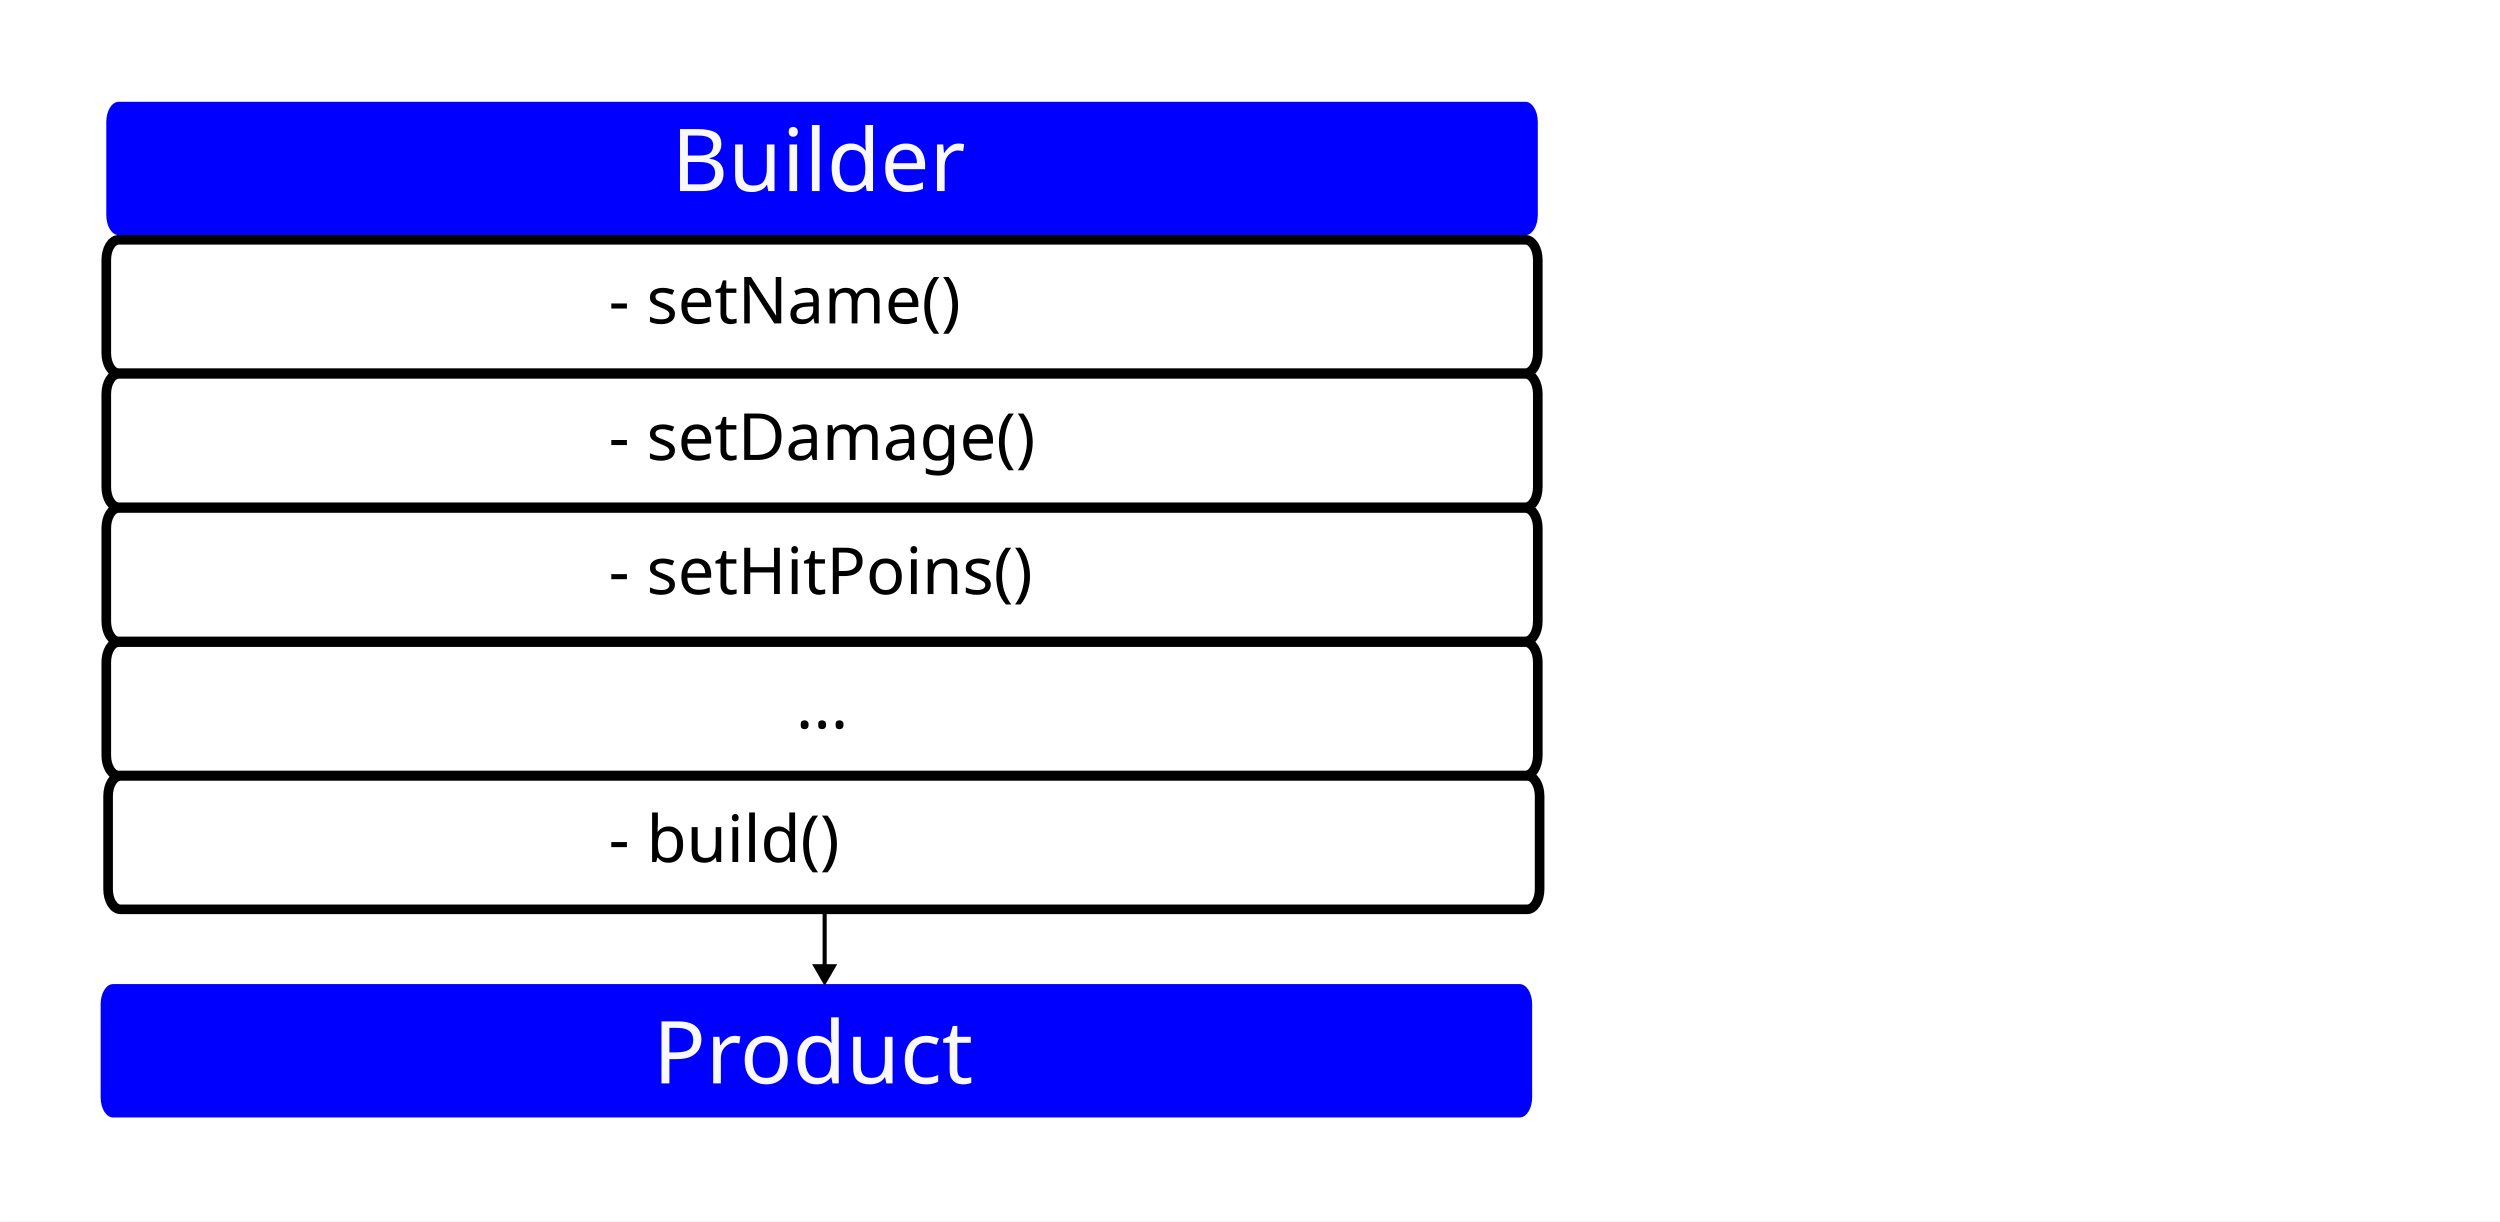
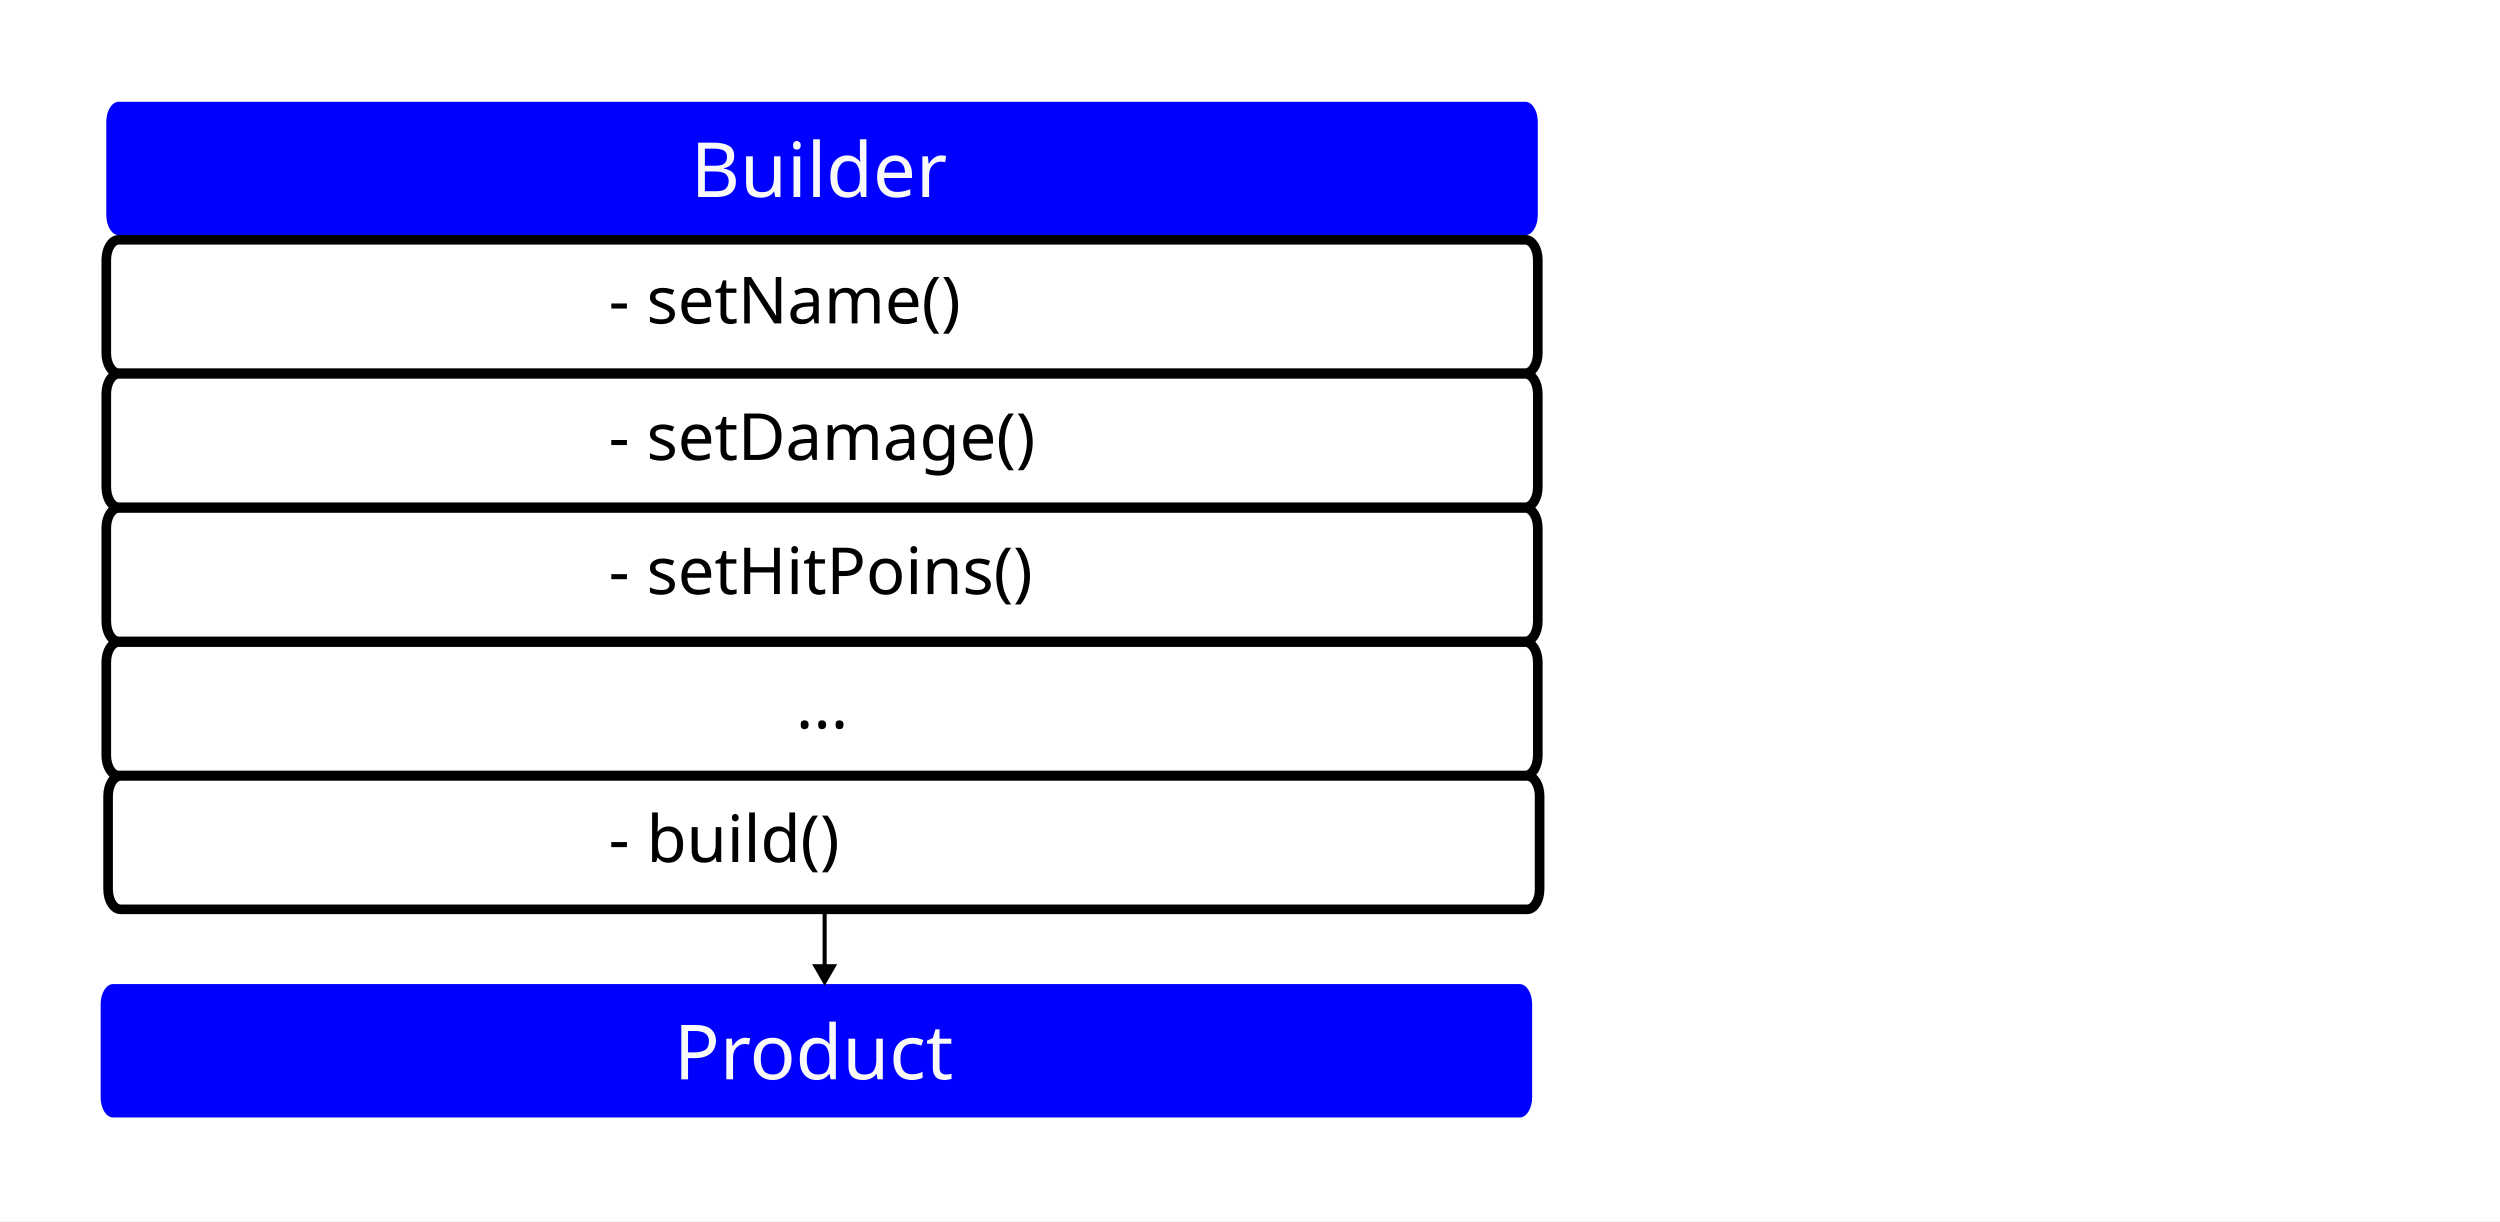
<svg xmlns="http://www.w3.org/2000/svg" xmlns:xlink="http://www.w3.org/1999/xlink" width="614.166" height="300" viewBox="0 0 162.498 79.375" version="1.1" id="svg1">
  <defs id="defs1">
    <marker style="overflow:visible" id="Triangle" refX="0" refY="0" orient="auto-start-reverse" markerWidth="1" markerHeight="1" viewBox="0 0 1 1" preserveAspectRatio="xMidYMid">
      <path transform="scale(0.5)" style="fill:context-stroke;fill-rule:evenodd;stroke:context-stroke;stroke-width:1pt" d="M 5.77,0 -2.88,5 V -5 Z" id="path135" />
    </marker>
    <rect x="269.226" y="250.031" width="50.829" height="118.982" id="rect23" />
    <rect x="47.858" y="44.416" width="544.335" height="137.248" id="rect4" />
    <color-profile name="Blue" xlink:href="file:///usr/share/color/icc/colord/Bluish.icc" id="color-profile2" />
    <rect x="24.769" y="355.177" width="136.693" height="70.648" id="rect2" />
    <rect x="24.769" y="355.177" width="136.693" height="70.648" id="rect2-2" />
    <rect x="24.769" y="355.177" width="136.693" height="70.648" id="rect2-2-6" />
    <rect x="24.769" y="355.177" width="136.693" height="70.648" id="rect2-2-6-1" />
    <rect x="24.769" y="355.177" width="136.693" height="70.648" id="rect2-2-6-1-3" />
    <rect x="24.769" y="355.177" width="136.693" height="70.648" id="rect2-9" />
    <rect x="24.769" y="355.177" width="151.594" height="69.811" id="rect2-29" />
    <rect x="24.769" y="355.177" width="151.594" height="69.811" id="rect2-29-1" />
    <rect x="24.769" y="355.177" width="136.693" height="70.648" id="rect2-9-0" />
    <rect x="24.769" y="355.177" width="136.693" height="70.648" id="rect2-8" />
    <rect x="24.769" y="355.177" width="136.693" height="70.648" id="rect2-8-6" />
    <rect x="24.769" y="355.177" width="136.693" height="70.648" id="rect2-8-64" />
    <rect x="24.769" y="355.177" width="136.693" height="70.648" id="rect2-8-7" />
    <rect x="24.769" y="355.177" width="136.693" height="70.648" id="rect2-8-2" />
    <rect x="24.769" y="355.177" width="136.693" height="70.648" id="rect2-8-9" />
    <rect x="24.769" y="355.177" width="136.693" height="70.648" id="rect2-8-71" />
    <rect x="24.769" y="355.177" width="136.693" height="70.648" id="rect2-8-73" />
    <rect x="24.769" y="355.177" width="136.693" height="70.648" id="rect2-8-8" />
    <rect x="24.769" y="355.177" width="136.693" height="70.648" id="rect2-8-81" />
    <rect x="24.769" y="355.177" width="136.693" height="70.648" id="rect2-8-68" />
    <rect x="24.769" y="355.177" width="136.693" height="70.648" id="rect2-8-1" />
    <rect x="24.769" y="355.177" width="136.693" height="70.648" id="rect2-8-646" />
    <rect x="24.769" y="355.177" width="136.693" height="70.648" id="rect2-8-4" />
    <rect x="24.769" y="355.177" width="136.693" height="70.648" id="rect2-8-99" />
    <rect x="24.769" y="355.177" width="136.693" height="70.648" id="rect2-8-0" />
    <rect x="24.769" y="355.177" width="136.693" height="70.648" id="rect2-8-96" />
    <rect x="24.769" y="355.177" width="136.693" height="70.648" id="rect2-8-66" />
    <rect x="24.769" y="355.177" width="136.693" height="70.648" id="rect2-8-67" />
    <rect x="24.769" y="355.177" width="136.693" height="70.648" id="rect2-8-28" />
    <rect x="24.769" y="355.177" width="136.693" height="70.648" id="rect2-8-76" />
    <rect x="24.769" y="355.177" width="42.89" height="19.89" id="rect2-1" />
    <rect x="24.769" y="355.177" width="93.973" height="22.013" id="rect2-1-5" />
    <rect x="24.769" y="355.177" width="70.964" height="19.856" id="rect2-1-0" />
    <rect x="24.769" y="355.177" width="42.89" height="19.89" id="rect2-1-04" />
    <rect x="24.769" y="355.177" width="42.89" height="19.89" id="rect2-1-0-2" />
    <rect x="24.769" y="355.177" width="32.37" height="18.776" id="rect2-1-5-2" />
    <rect x="24.769" y="355.177" width="136.693" height="70.648" id="rect2-8-20" />
    <rect x="24.769" y="355.177" width="136.693" height="70.648" id="rect2-8-81-5" />
    <rect x="24.769" y="355.177" width="136.693" height="70.648" id="rect2-8-68-5" />
    <rect x="24.769" y="355.177" width="136.693" height="70.648" id="rect2-8-1-2" />
    <rect x="24.769" y="355.177" width="136.693" height="70.648" id="rect2-8-646-9" />
    <rect x="24.769" y="355.177" width="136.693" height="70.648" id="rect2-8-4-0" />
    <rect x="24.769" y="355.177" width="136.693" height="70.648" id="rect2-8-99-2" />
    <rect x="24.769" y="355.177" width="136.693" height="70.648" id="rect2-8-0-8" />
    <rect x="24.769" y="355.177" width="136.693" height="70.648" id="rect2-8-96-3" />
    <rect x="24.769" y="355.177" width="136.693" height="70.648" id="rect2-8-66-8" />
    <rect x="24.769" y="355.177" width="136.693" height="70.648" id="rect2-8-67-0" />
    <rect x="24.769" y="355.177" width="136.693" height="70.648" id="rect2-8-28-4" />
    <rect x="24.769" y="355.177" width="136.693" height="70.648" id="rect2-8-76-0" />
    <rect x="24.769" y="355.177" width="85.409" height="37.324" id="rect2-1-3" />
    <rect x="24.769" y="355.177" width="70.964" height="19.856" id="rect2-1-0-3" />
    <rect x="24.769" y="355.177" width="93.973" height="22.013" id="rect2-1-5-7" />
    <rect x="24.769" y="355.177" width="136.693" height="70.648" id="rect2-8-3" />
    <rect x="24.769" y="355.177" width="136.693" height="70.648" id="rect2-8-81-2" />
    <rect x="24.769" y="355.177" width="136.693" height="70.648" id="rect2-8-68-6" />
    <rect x="24.769" y="355.177" width="136.693" height="70.648" id="rect2-8-1-5" />
    <rect x="24.769" y="355.177" width="136.693" height="70.648" id="rect2-8-646-2" />
    <rect x="24.769" y="355.177" width="136.693" height="70.648" id="rect2-8-4-6" />
    <rect x="24.769" y="355.177" width="136.693" height="70.648" id="rect2-8-99-5" />
    <rect x="24.769" y="355.177" width="136.693" height="70.648" id="rect2-8-0-87" />
    <rect x="24.769" y="355.177" width="136.693" height="70.648" id="rect2-8-96-9" />
    <rect x="24.769" y="355.177" width="136.693" height="70.648" id="rect2-8-66-6" />
    <rect x="24.769" y="355.177" width="136.693" height="70.648" id="rect2-8-67-04" />
    <rect x="24.769" y="355.177" width="136.693" height="70.648" id="rect2-8-28-1" />
    <rect x="24.769" y="355.177" width="136.693" height="70.648" id="rect2-8-76-04" />
    <rect x="24.769" y="355.177" width="85.409" height="37.324" id="rect2-1-3-6" />
    <rect x="24.769" y="355.177" width="70.964" height="19.856" id="rect2-1-0-3-7" />
    <rect x="24.769" y="355.177" width="93.973" height="22.013" id="rect2-1-5-7-7" />
    <rect x="24.769" y="355.177" width="136.693" height="70.648" id="rect2-8-3-4" />
    <rect x="24.769" y="355.177" width="136.693" height="70.648" id="rect2-8-81-2-0" />
    <rect x="24.769" y="355.177" width="136.693" height="70.648" id="rect2-8-68-6-6" />
    <rect x="24.769" y="355.177" width="136.693" height="70.648" id="rect2-8-1-5-4" />
    <rect x="24.769" y="355.177" width="136.693" height="70.648" id="rect2-8-646-2-7" />
    <rect x="24.769" y="355.177" width="136.693" height="70.648" id="rect2-8-4-6-4" />
    <rect x="24.769" y="355.177" width="136.693" height="70.648" id="rect2-8-99-5-8" />
    <rect x="24.769" y="355.177" width="136.693" height="70.648" id="rect2-8-0-87-5" />
    <rect x="24.769" y="355.177" width="136.693" height="70.648" id="rect2-8-96-9-8" />
    <rect x="24.769" y="355.177" width="136.693" height="70.648" id="rect2-8-66-6-2" />
    <rect x="24.769" y="355.177" width="136.693" height="70.648" id="rect2-8-67-04-6" />
    <rect x="24.769" y="355.177" width="136.693" height="70.648" id="rect2-8-28-1-0" />
    <rect x="24.769" y="355.177" width="136.693" height="70.648" id="rect2-8-76-04-6" />
    <rect x="24.769" y="355.177" width="85.409" height="37.324" id="rect2-1-3-6-9" />
    <rect x="24.769" y="355.177" width="70.964" height="19.856" id="rect2-1-0-3-7-7" />
    <rect x="24.769" y="355.177" width="93.973" height="22.013" id="rect2-1-5-7-7-9" />
    <rect x="24.769" y="355.177" width="136.693" height="70.648" id="rect2-8-3-4-9" />
    <rect x="24.769" y="355.177" width="136.693" height="70.648" id="rect2-8-81-2-0-3" />
    <rect x="24.769" y="355.177" width="136.693" height="70.648" id="rect2-8-68-6-6-2" />
    <rect x="24.769" y="355.177" width="136.693" height="70.648" id="rect2-8-1-5-4-4" />
    <rect x="24.769" y="355.177" width="136.693" height="70.648" id="rect2-8-646-2-7-3" />
    <rect x="24.769" y="355.177" width="136.693" height="70.648" id="rect2-8-4-6-4-7" />
    <rect x="24.769" y="355.177" width="136.693" height="70.648" id="rect2-8-99-5-8-1" />
    <rect x="24.769" y="355.177" width="136.693" height="70.648" id="rect2-8-0-87-5-2" />
    <rect x="24.769" y="355.177" width="136.693" height="70.648" id="rect2-8-96-9-8-2" />
    <rect x="24.769" y="355.177" width="136.693" height="70.648" id="rect2-8-66-6-2-0" />
    <rect x="24.769" y="355.177" width="136.693" height="70.648" id="rect2-8-67-04-6-2" />
    <rect x="24.769" y="355.177" width="136.693" height="70.648" id="rect2-8-28-1-0-1" />
    <rect x="24.769" y="355.177" width="136.693" height="70.648" id="rect2-8-76-04-6-7" />
    <rect x="24.769" y="355.177" width="150.64" height="20.625" id="rect2-1-3-6-9-4" />
    <rect x="47.858" y="44.416" width="544.335" height="137.248" id="rect4-8" />
    <rect x="47.858" y="44.416" width="544.335" height="137.248" id="rect4-8-7" />
    <rect x="47.858" y="44.416" width="544.335" height="137.248" id="rect4-8-5" />
    <rect x="47.858" y="44.416" width="544.335" height="137.248" id="rect4-8-5-3" />
    <rect x="24.769" y="355.177" width="150.64" height="20.625" id="rect2-1-3-6-9-4-1" />
    <rect x="24.769" y="355.177" width="70.964" height="19.856" id="rect2-1-0-3-7-5" />
  </defs>
  <g id="layer1" transform="translate(-21.10966,-5.266914)">
    <rect style="fill:#ffffff;stroke:none;stroke-width:1.798" id="rect3" width="162.498" height="79.375" x="21.11" y="5.267" />
    <text xml:space="preserve" transform="matrix(0.2645833,0,0,0.2645833,23.48931,-71.21659)" id="text1" style="font-style:normal;font-weight:normal;font-size:13.333px;line-height:1.25;font-family:sans-serif;white-space:pre;shape-inside:url(#rect2);display:inline;fill:#000000;fill-opacity:1;stroke:none" />
    <rect style="fill:#0000ff;stroke:none;stroke-width:0.626" id="rect37-9-8-3-5-5-36" width="93.047" height="8.67" x="28.018" y="11.883" rx="0.807" ry="1.307" />
    <rect style="fill:#ffffff;stroke:#000000;stroke-width:0.626" id="rect37-9-8-3-5-5-36-5" width="93.047" height="8.67" x="28.018" y="20.853" rx="0.807" ry="1.307" />
-     <text xml:space="preserve" style="font-style:normal;font-weight:normal;font-size:5.658px;line-height:1.25;font-family:sans-serif;fill:#000000;fill-opacity:1;stroke:none;stroke-width:0.163" x="64.76" y="17.689" id="text37-3-4-2-4-4-1">
-       <tspan id="tspan37-1-5-0-7-7-0" style="font-size:5.658px;fill:#f9f9f9;stroke-width:0.163" x="64.76" y="17.689">Builder</tspan>
+     <text xml:space="preserve" style="font-style:normal;font-weight:normal;font-size:4.939px;line-height:1.25;font-family:sans-serif;fill:#000000;fill-opacity:1;stroke:none;stroke-width:0.163" x="66.002" y="18.07" id="text37-3-4-2-4-4-1">
+       <tspan id="tspan37-1-5-0-7-7-0" style="font-size:4.939px;fill:#f9f9f9;stroke-width:0.163" x="66.002" y="18.07">Builder</tspan>
    </text>
    <rect style="fill:#0000ff;stroke:none;stroke-width:0.626" id="rect37-9-8-3-5-5-36-8" width="93.047" height="8.67" x="27.651" y="69.232" rx="0.807" ry="1.307" />
-     <text xml:space="preserve" style="font-style:normal;font-weight:normal;font-size:5.658px;line-height:1.25;font-family:sans-serif;fill:#000000;fill-opacity:1;stroke:none;stroke-width:0.163" x="63.56" y="75.688" id="text37-3-4-2-4-4-1-7">
-       <tspan id="tspan37-1-5-0-7-7-0-9" style="font-size:5.658px;fill:#f9f9f9;stroke-width:0.163" x="63.56" y="75.688">Product</tspan>
+     <text xml:space="preserve" style="font-style:normal;font-weight:normal;font-size:4.939px;line-height:1.25;font-family:sans-serif;fill:#000000;fill-opacity:1;stroke:none;stroke-width:0.163" x="64.909" y="75.419" id="text37-3-4-2-4-4-1-7">
+       <tspan id="tspan37-1-5-0-7-7-0-9" style="font-size:4.939px;fill:#f9f9f9;stroke-width:0.163" x="64.909" y="75.419">Product</tspan>
    </text>
    <text xml:space="preserve" transform="matrix(0.2645833,0,0,0.2645833,21.10966,5.266914)" id="text23" style="font-style:normal;font-weight:normal;font-size:40px;line-height:1.25;font-family:sans-serif;white-space:pre;shape-inside:url(#rect23);display:inline;fill:#000000;fill-opacity:1;stroke:none" />
    <text xml:space="preserve" style="font-size:4.233px;line-height:1.25;font-family:sans-serif;stroke-width:0.265" x="60.673" y="26.288" id="text3">
      <tspan id="tspan1" style="stroke-width:0.265" x="60.673" y="26.288">- setName()</tspan>
    </text>
    <rect style="fill:#ffffff;stroke:#000000;stroke-width:0.626" id="rect37-9-8-3-5-5-36-5-2" width="93.047" height="8.67" x="28.018" y="29.568" rx="0.807" ry="1.307" />
    <text xml:space="preserve" style="font-size:4.233px;line-height:1.25;font-family:sans-serif;stroke-width:0.265" x="60.673" y="35.162" id="text3-9">
      <tspan id="tspan1-1" style="stroke-width:0.265" x="60.673" y="35.162">- setDamage()</tspan>
    </text>
    <rect style="fill:#ffffff;stroke:#000000;stroke-width:0.626" id="rect37-9-8-3-5-5-36-5-2-5" width="93.047" height="8.67" x="28.018" y="38.287" rx="0.807" ry="1.307" />
    <text xml:space="preserve" style="font-size:4.233px;line-height:1.25;font-family:sans-serif;stroke-width:0.265" x="60.673" y="43.88" id="text3-9-3">
      <tspan id="tspan1-1-5" style="stroke-width:0.265" x="60.673" y="43.88">- setHitPoins()</tspan>
    </text>
    <rect style="fill:#ffffff;stroke:#000000;stroke-width:0.626" id="rect37-9-8-3-5-5-36-5-2-5-1" width="93.047" height="8.67" x="28.018" y="47.004" rx="0.807" ry="1.307" />
    <text xml:space="preserve" style="font-size:4.233px;line-height:1.25;font-family:sans-serif;stroke-width:0.265" x="72.84" y="52.598" id="text3-9-3-2">
      <tspan id="tspan1-1-5-7" style="stroke-width:0.265" x="72.84" y="52.598">...</tspan>
    </text>
    <rect style="fill:#ffffff;stroke:#000000;stroke-width:0.626" id="rect37-9-8-3-5-5-36-5-2-5-1-6" width="93.047" height="8.67" x="28.136" y="55.702" rx="0.807" ry="1.307" />
    <text xml:space="preserve" style="font-size:4.233px;line-height:1.25;font-family:sans-serif;stroke-width:0.265" x="60.673" y="61.296" id="text3-9-3-2-0">
      <tspan id="tspan1-1-5-7-6" style="stroke-width:0.265" x="60.673" y="61.296">- build()</tspan>
    </text>
    <path style="fill:none;stroke:#000000;stroke-width:0.265px;stroke-linecap:butt;stroke-linejoin:miter;stroke-opacity:1;marker-end:url(#Triangle)" d="m 74.711,64.387 0,4.022" id="path1" />
  </g>
</svg>
